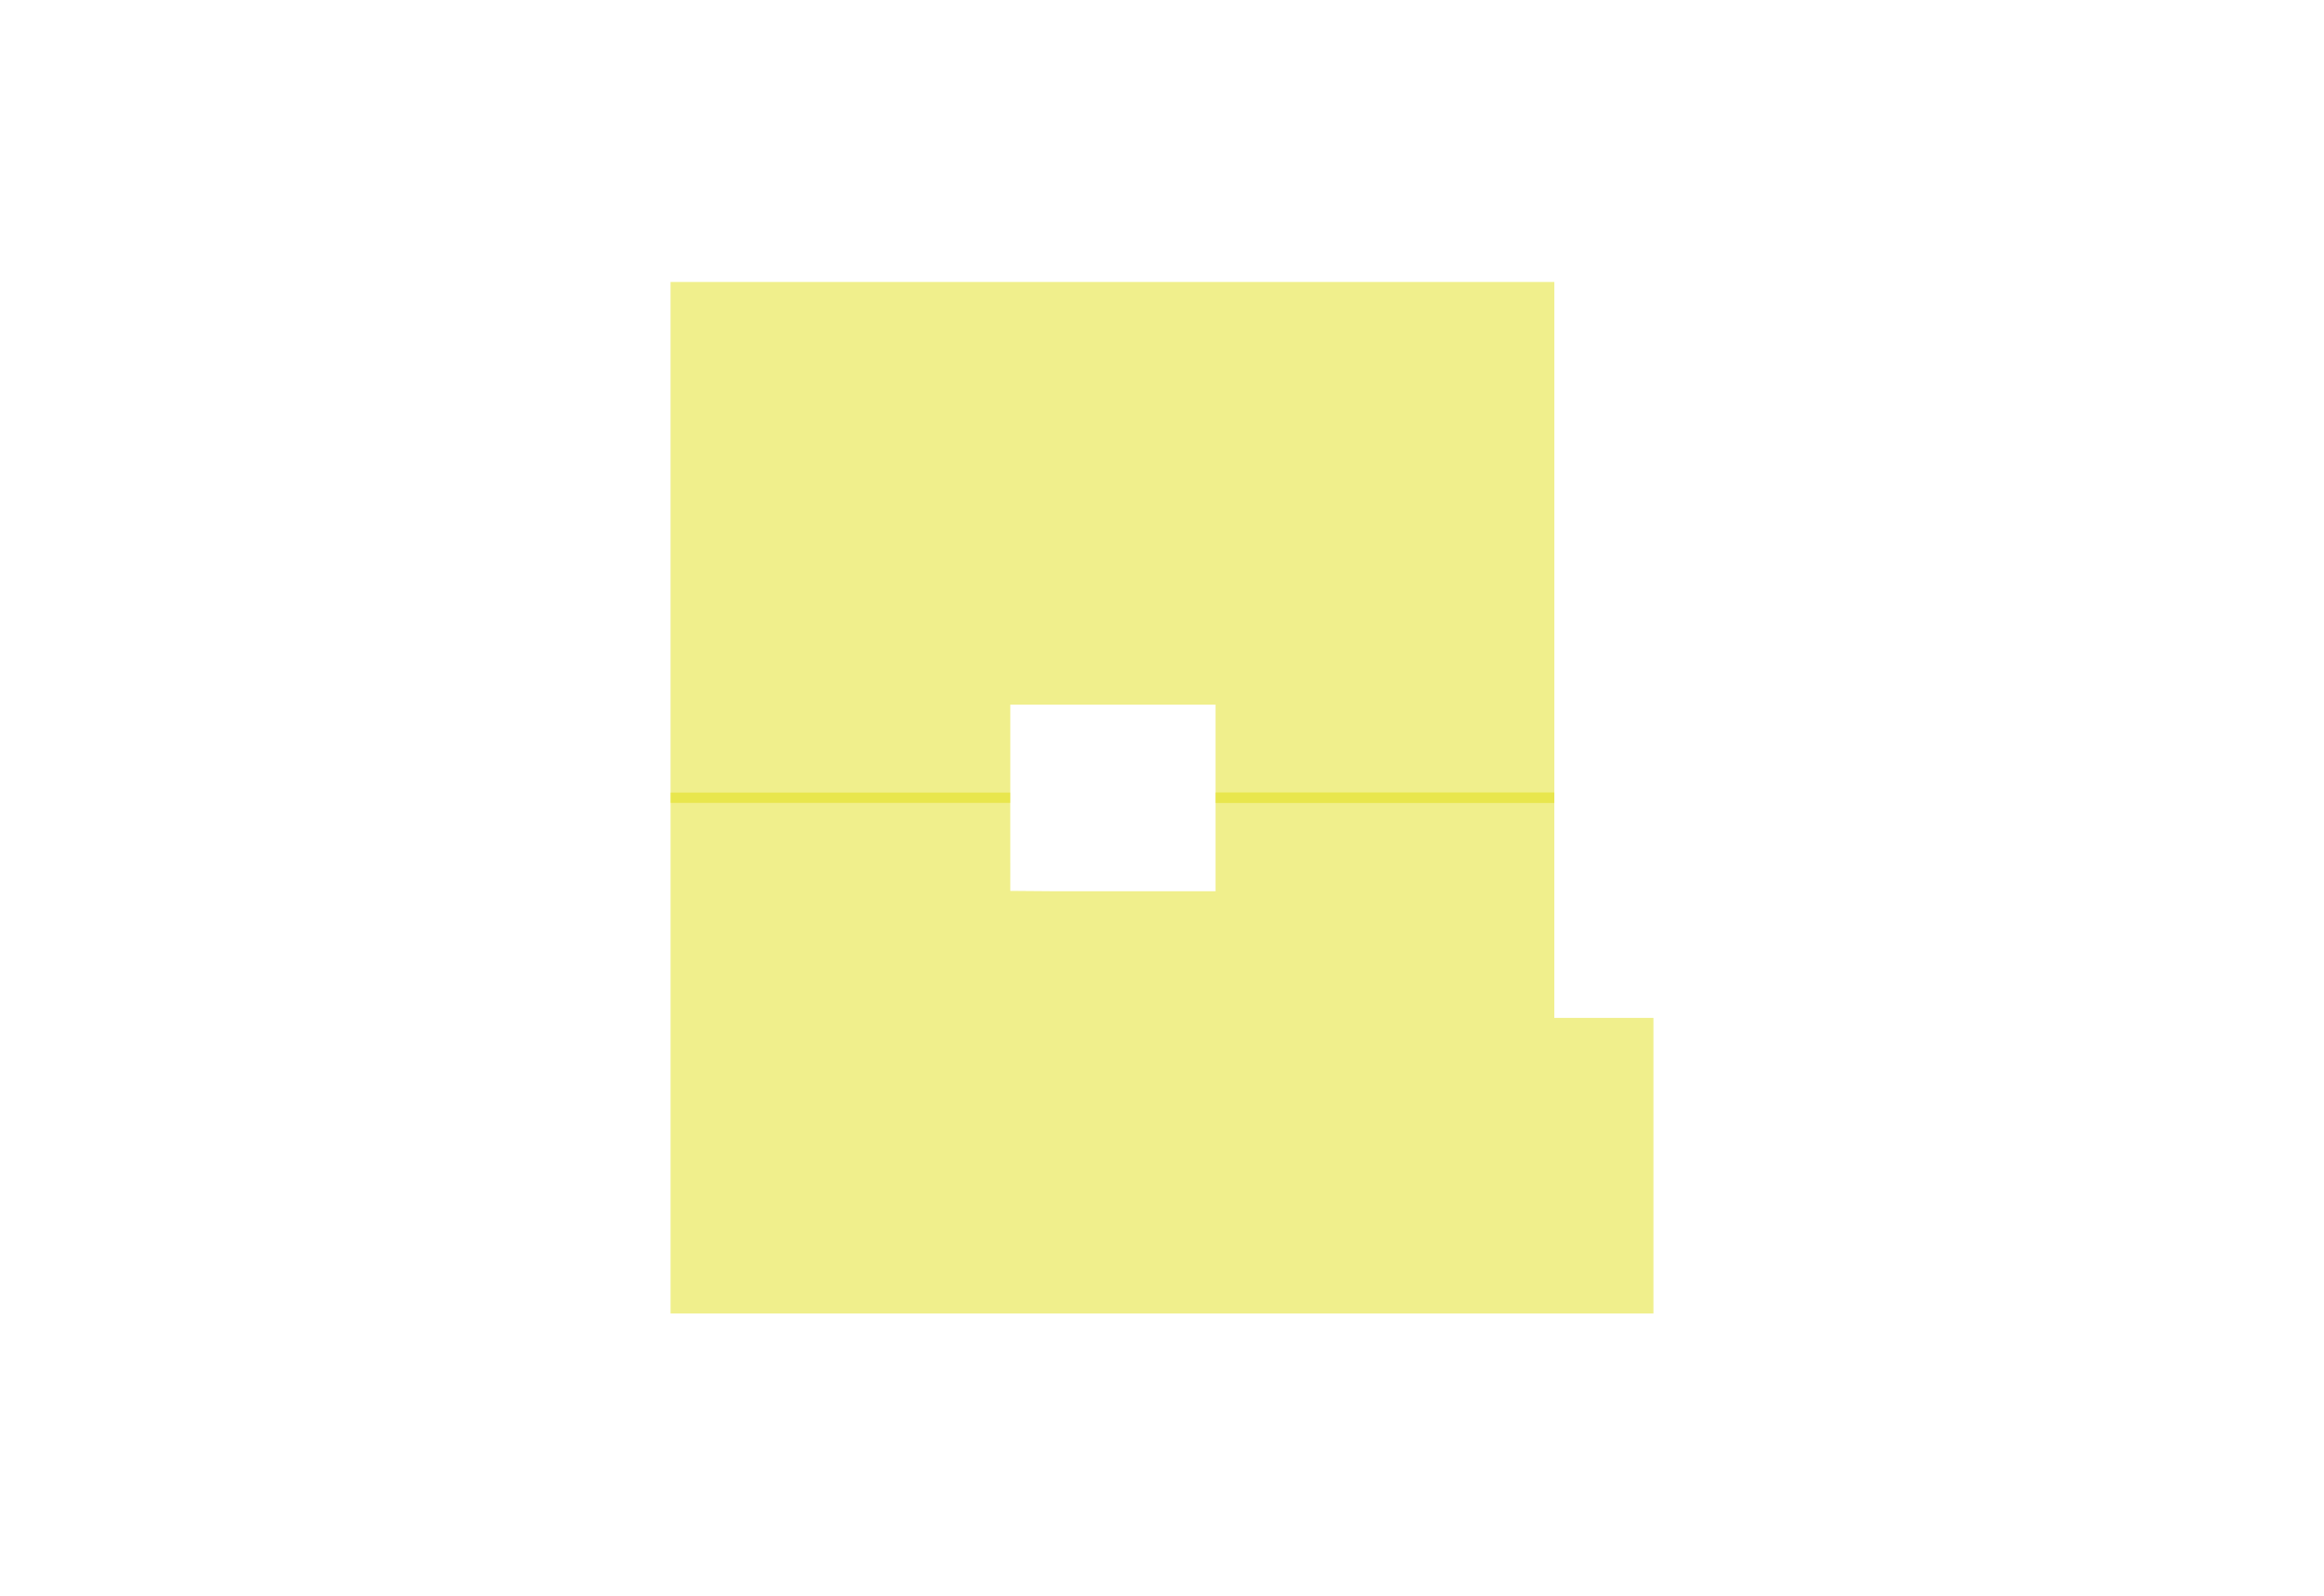
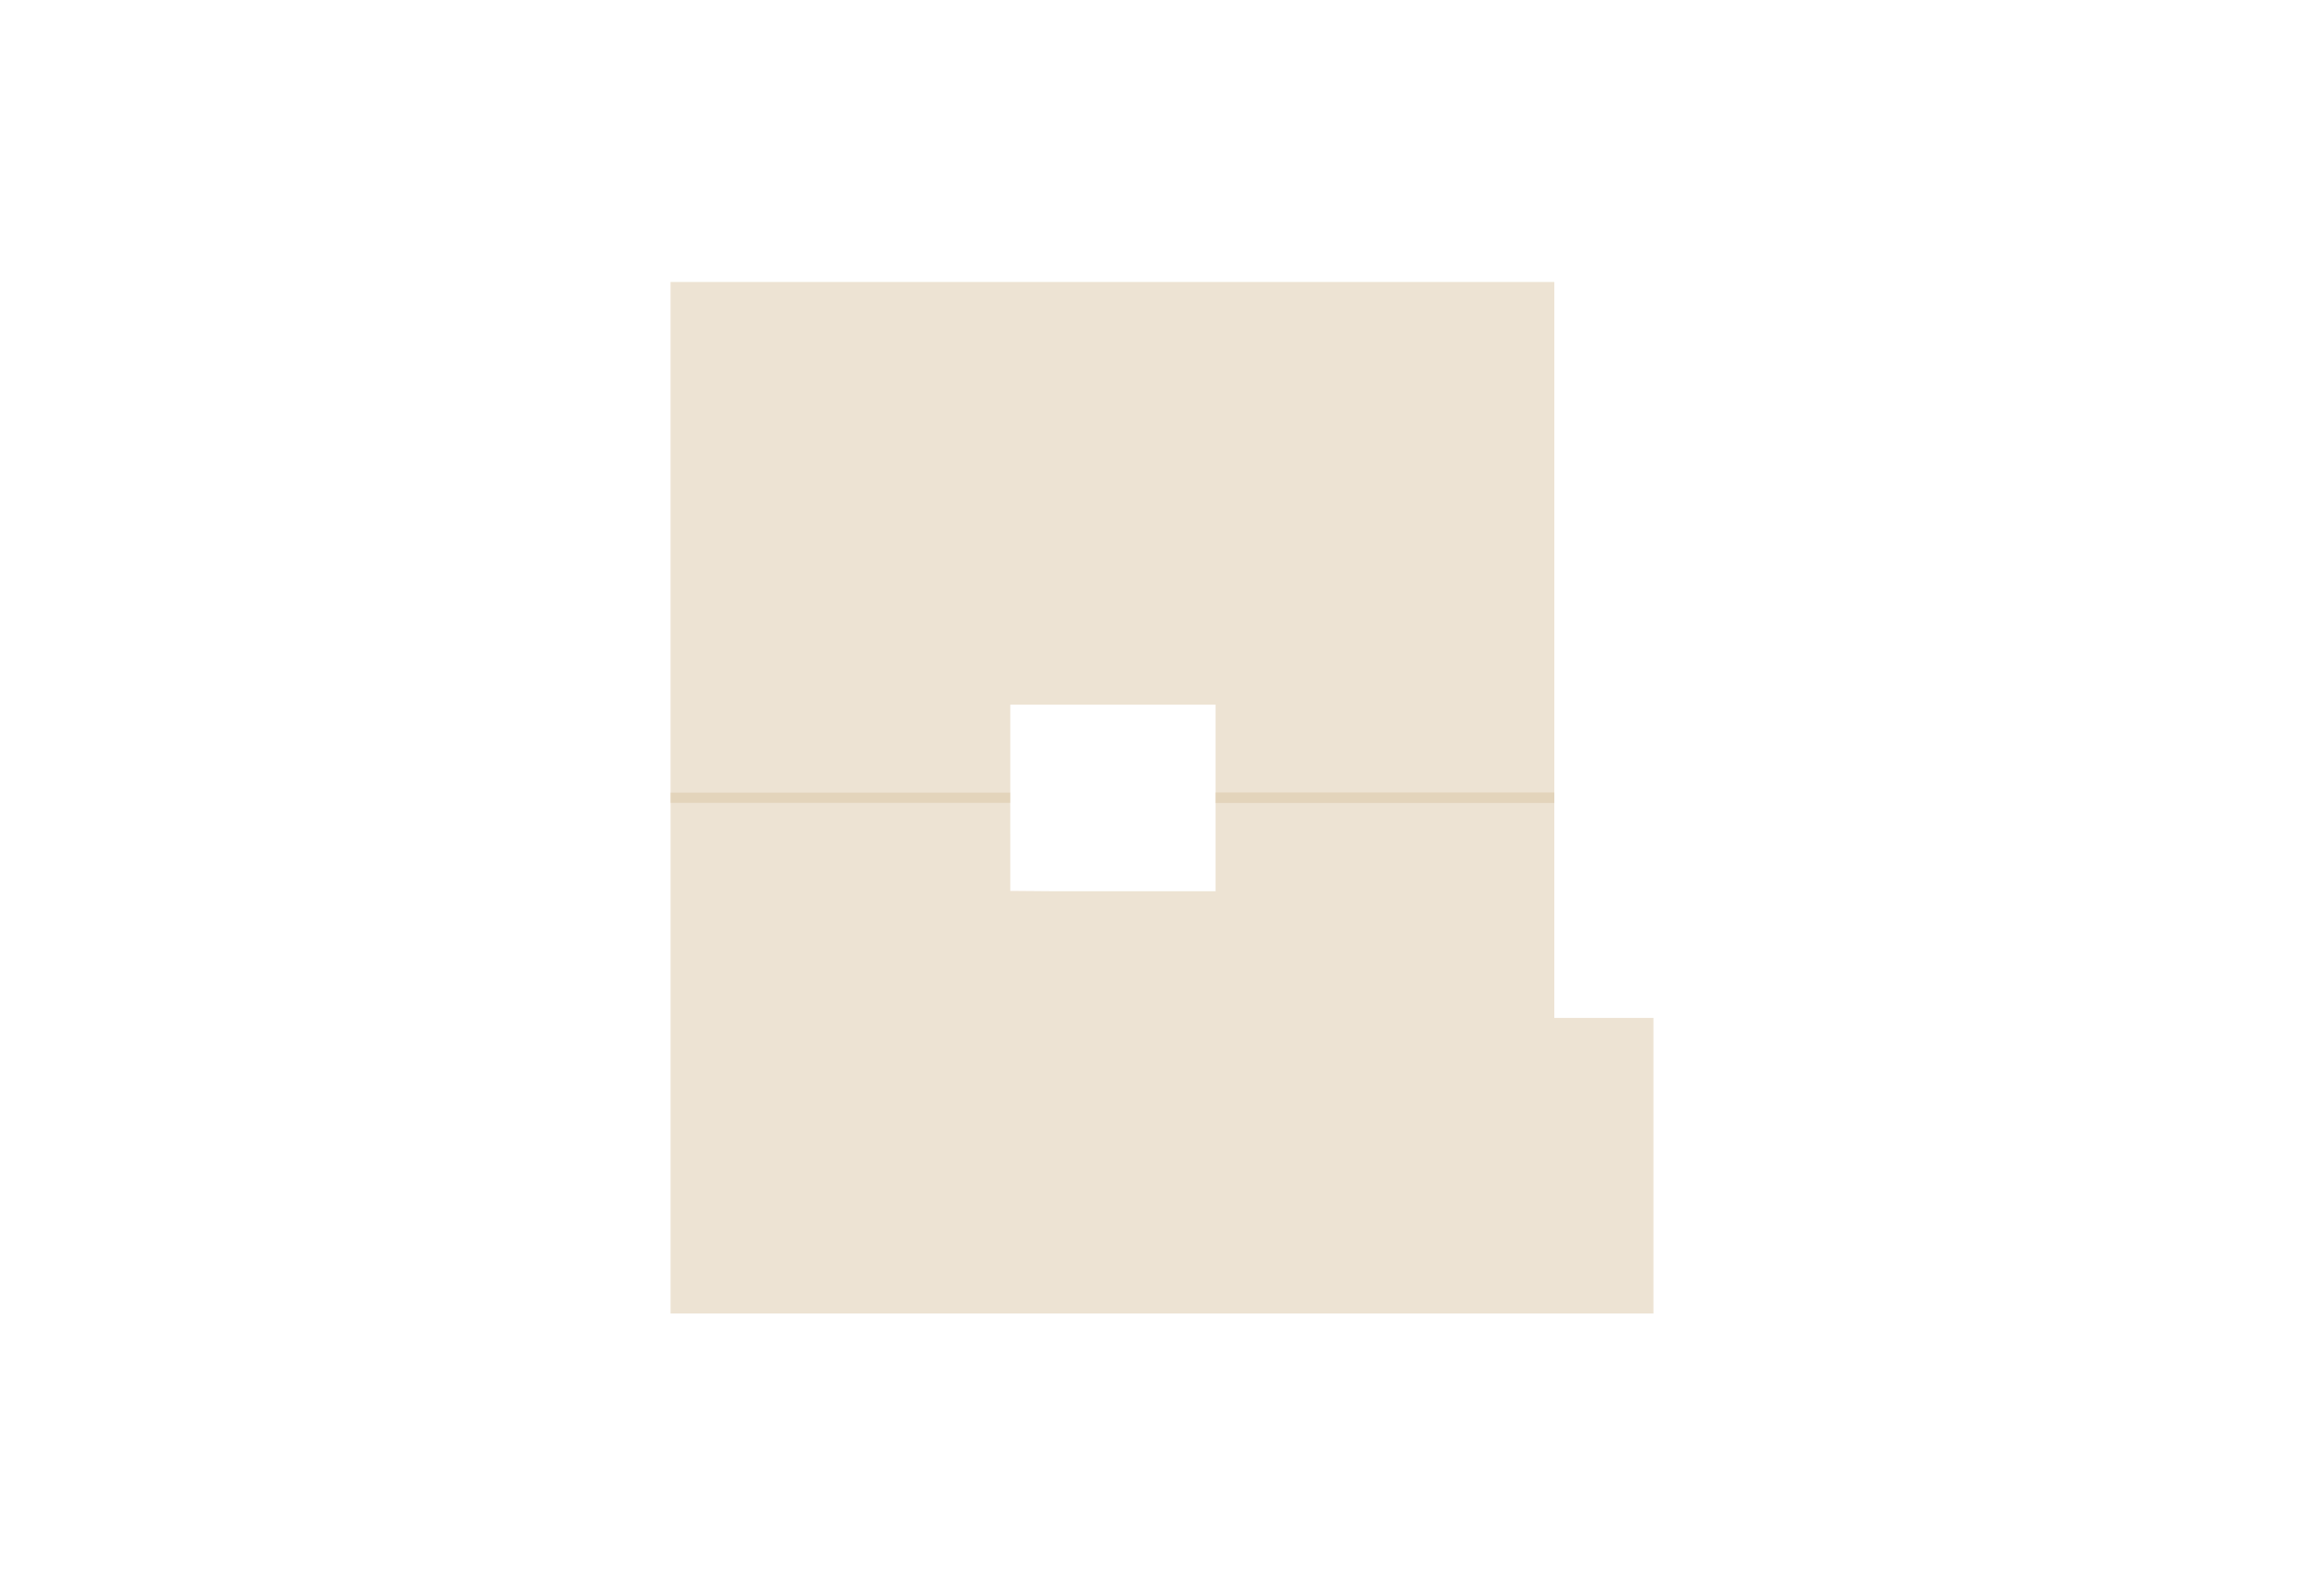
<svg xmlns="http://www.w3.org/2000/svg" id="A_6NP" data-name="A/6NP" viewBox="0 0 1340 920">
  <rect width="1340" height="920" fill="none" />
  <g id="_62" data-name="62">
-     <polygon id="emittor" points="608.442 513.926 700.85 513.926 700.85 456.975 896.201 456.975 896.201 586.947 953.363 586.947 953.363 757.409 386.637 757.409 386.637 457.025 582.509 457.025 582.524 513.719 608.442 513.926" fill="#dddc00" opacity="0.45" />
+     <polygon id="emittor" points="608.442 513.926 700.85 513.926 700.85 456.975 896.201 456.975 896.201 586.947 953.363 586.947 953.363 757.409 386.637 757.409 386.637 457.025 582.509 457.025 582.524 513.719 608.442 513.926" fill="#d8c19e" opacity="0.45" />
  </g>
  <g id="_61" data-name="61">
-     <polyline id="emittor-2" data-name="emittor" points="386.637 462.975 386.637 162.591 896.212 162.591 896.212 463.025 700.85 463.025 700.85 406.331 582.524 406.331 582.524 462.975 386.637 462.975" fill="#dddc00" opacity="0.45" />
+     <polyline id="emittor-2" data-name="emittor" points="386.637 462.975 386.637 162.591 896.212 162.591 896.212 463.025 700.85 463.025 700.85 406.331 582.524 406.331 582.524 462.975 386.637 462.975" fill="#d8c19e" opacity="0.45" />
  </g>
</svg>
